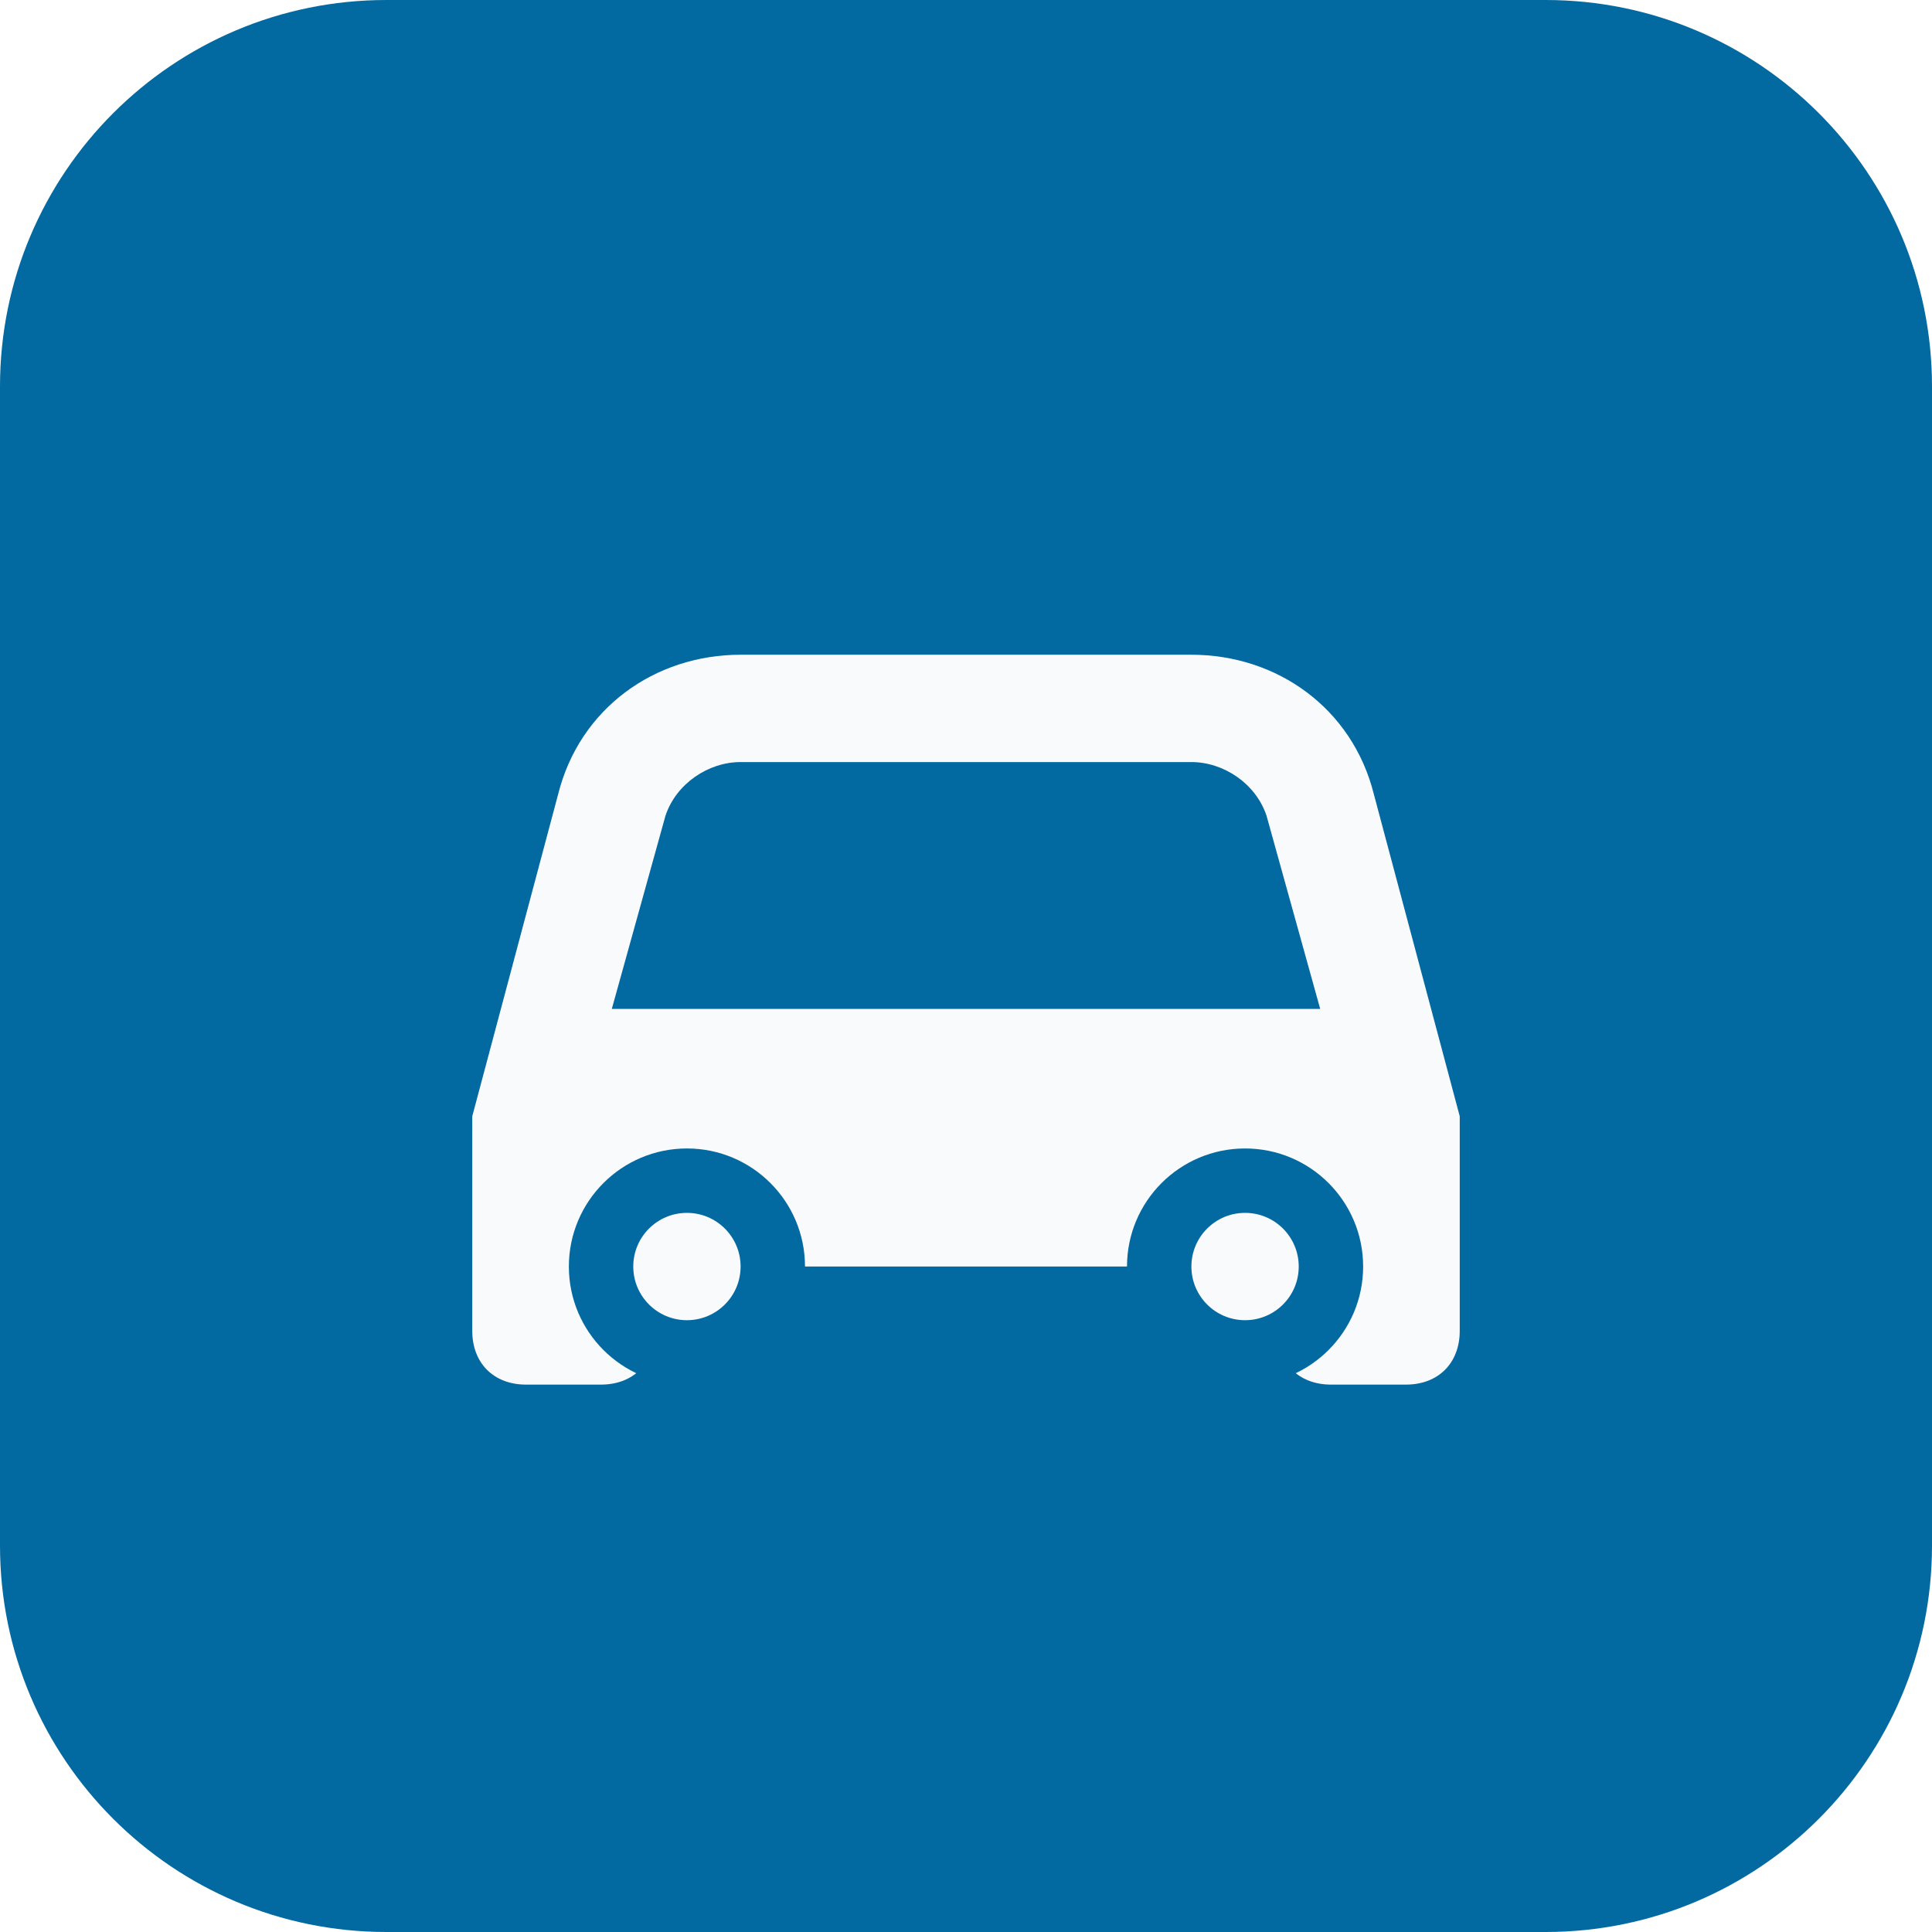
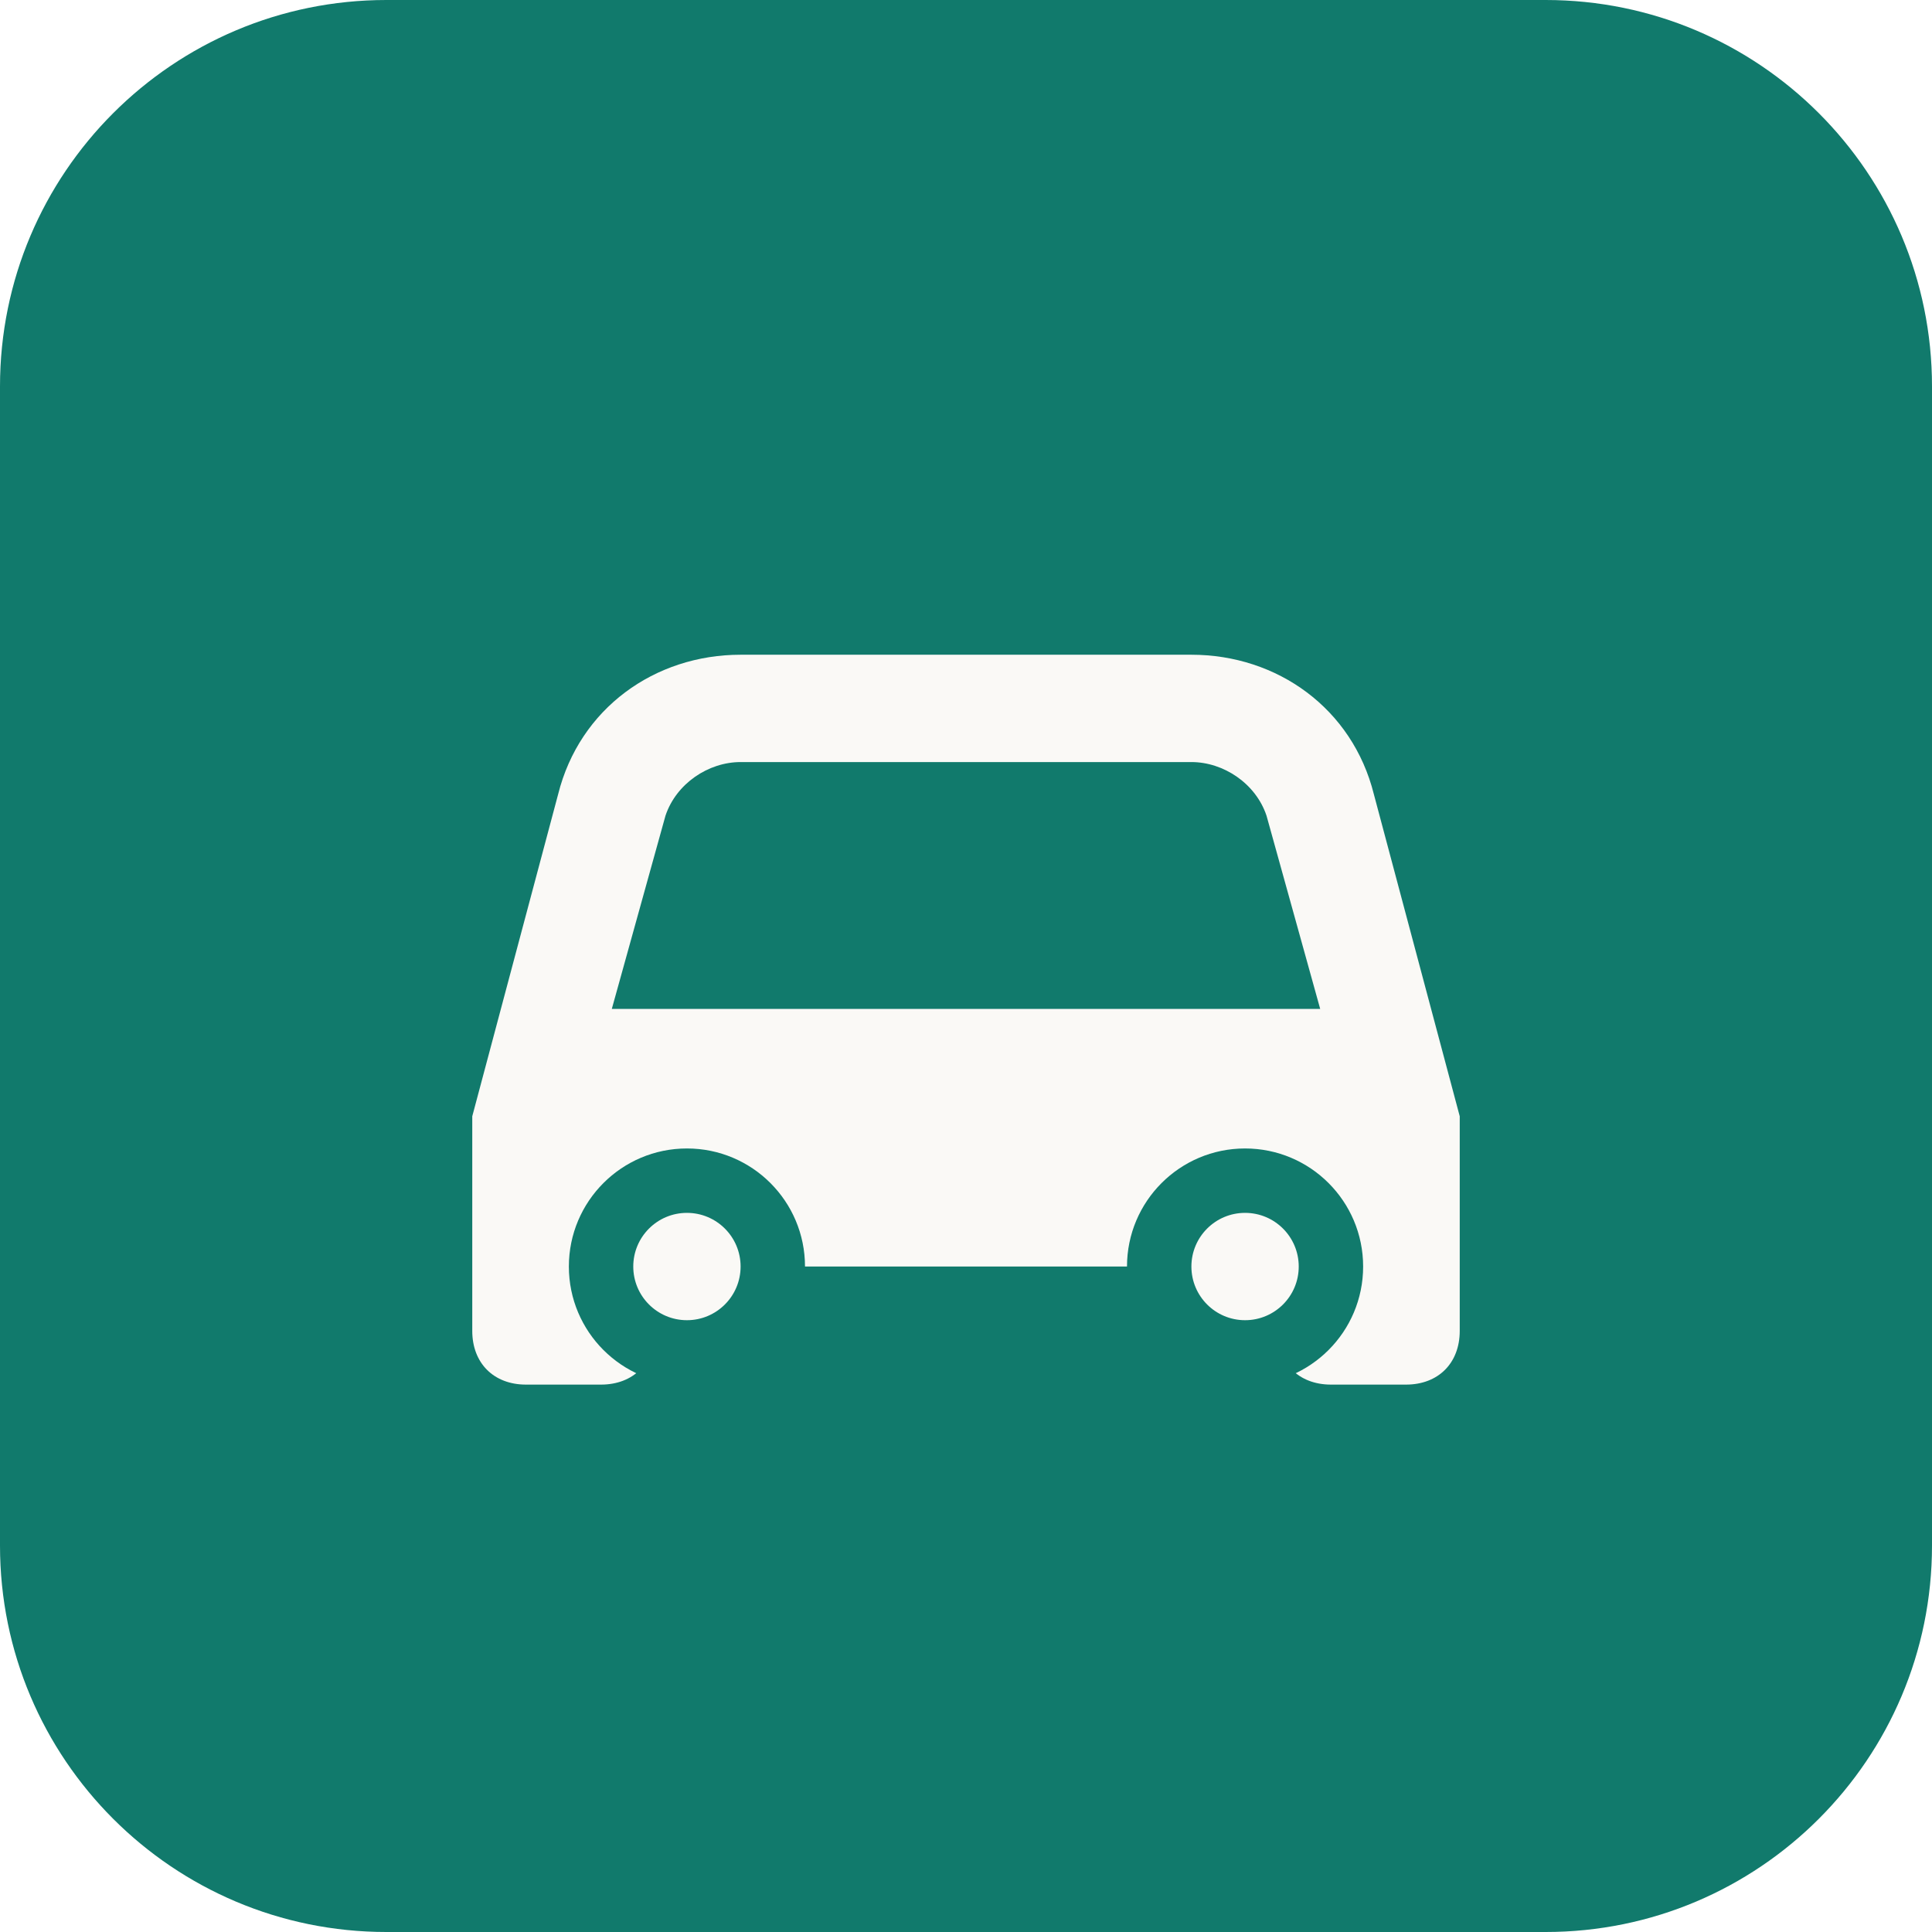
<svg xmlns="http://www.w3.org/2000/svg" width="180" height="180" viewBox="0 0 180 180" fill="none">
-   <rect width="180" height="180" rx="36" fill="#0369A1" />
-   <path d="M44 104 L52 74 C54 66 61 61 69 61 L111 61 C119 61 126 66 128 74 L136 104 L136 124 C136 127 134 129 131 129 L124 129 C121 129 119 127 119 124 L119 118 L61 118 L61 124 C61 127 59 129 56 129 L49 129 C46 129 44 127 44 124 Z" fill="#F8FAFC" />
-   <path d="M62 76 C63 73 66 71 69 71 L111 71 C114 71 117 73 118 76 L123 94 L57 94 Z" fill="#0369A1" />
-   <circle cx="64" cy="118" r="11" fill="#0369A1" />
-   <circle cx="64" cy="118" r="5" fill="#F8FAFC" />
-   <circle cx="116" cy="118" r="11" fill="#0369A1" />
-   <circle cx="116" cy="118" r="5" fill="#F8FAFC" />
-   <rect x="48" y="100" width="10" height="6" rx="2" fill="#F8FAFC" />
-   <rect x="122" y="100" width="10" height="6" rx="2" fill="#F8FAFC" />
+   <rect width="180" height="180" rx="36" fill="#117A6C" />
+   <path d="M44 104 L52 74 C54 66 61 61 69 61 L111 61 C119 61 126 66 128 74 L136 104 L136 124 C136 127 134 129 131 129 L124 129 C121 129 119 127 119 124 L119 118 L61 118 L61 124 C61 127 59 129 56 129 L49 129 C46 129 44 127 44 124 Z" fill="#FAF9F6" />
+   <path d="M62 76 C63 73 66 71 69 71 L111 71 C114 71 117 73 118 76 L123 94 L57 94 Z" fill="#117A6C" />
+   <circle cx="64" cy="118" r="11" fill="#117A6C" />
+   <circle cx="64" cy="118" r="5" fill="#FAF9F6" />
+   <circle cx="116" cy="118" r="11" fill="#117A6C" />
+   <circle cx="116" cy="118" r="5" fill="#FAF9F6" />
+   <rect x="48" y="100" width="10" height="6" rx="2" fill="#FAF9F6" />
+   <rect x="122" y="100" width="10" height="6" rx="2" fill="#FAF9F6" />
</svg>
